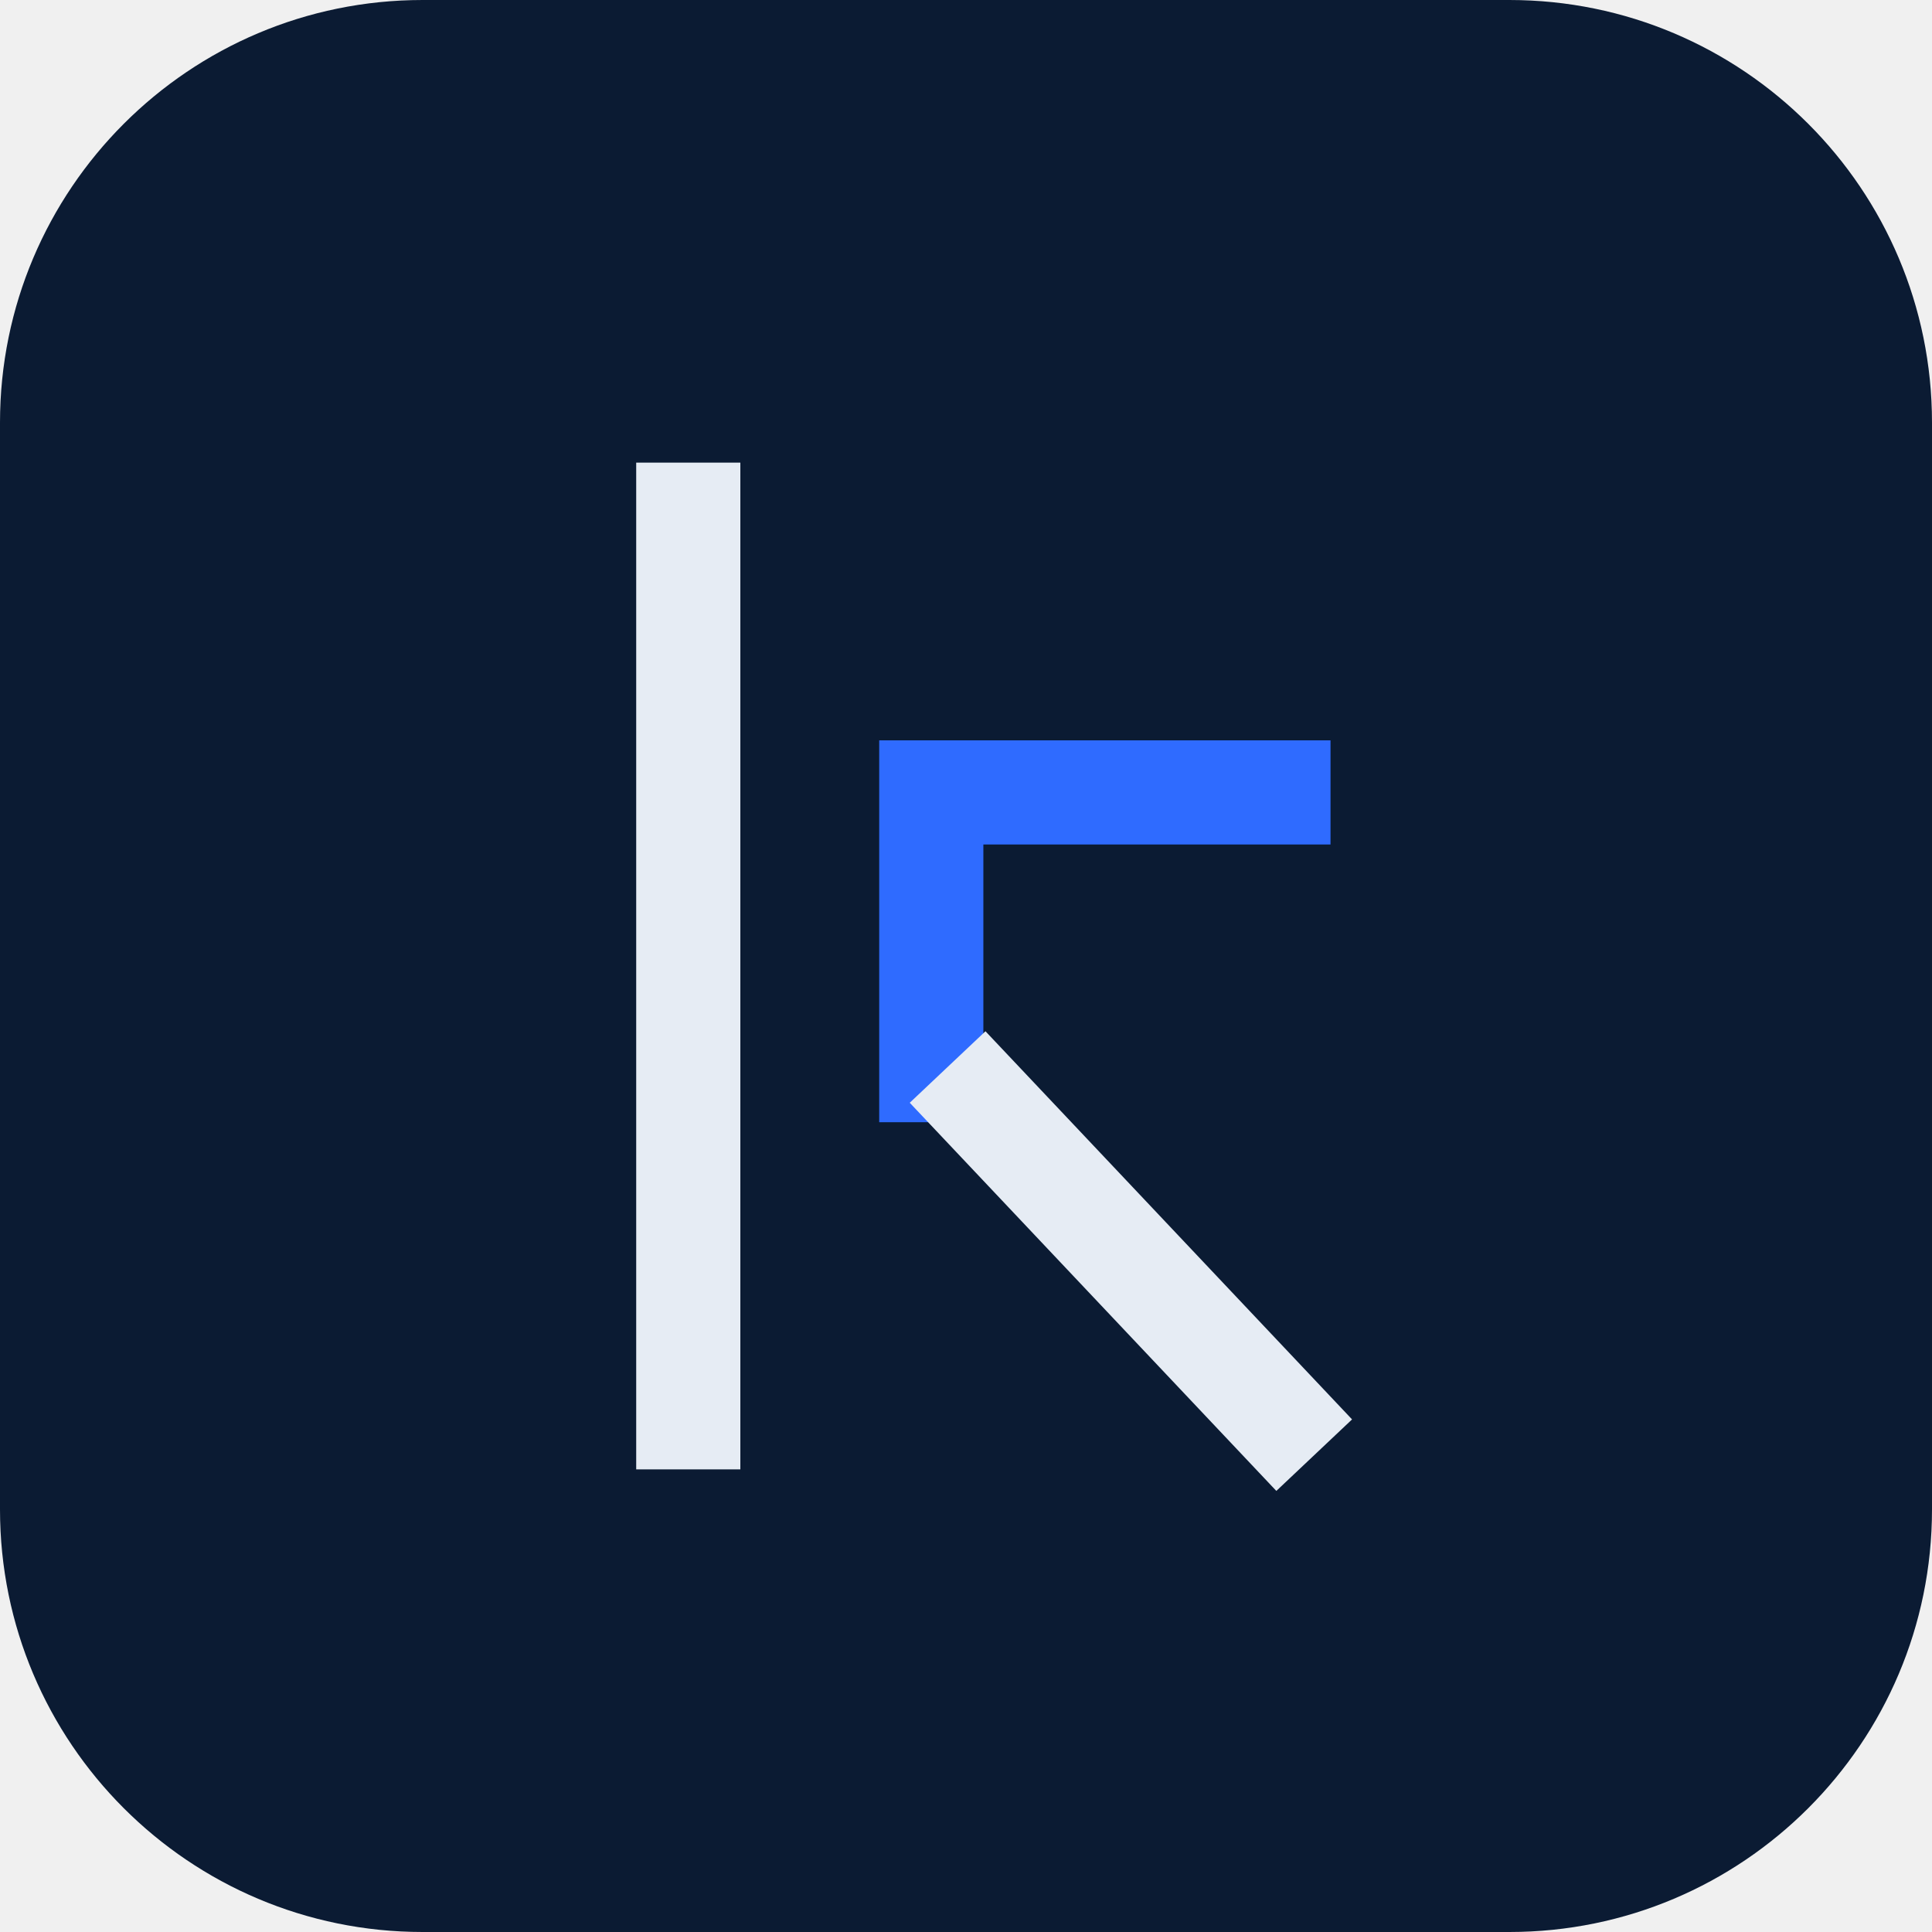
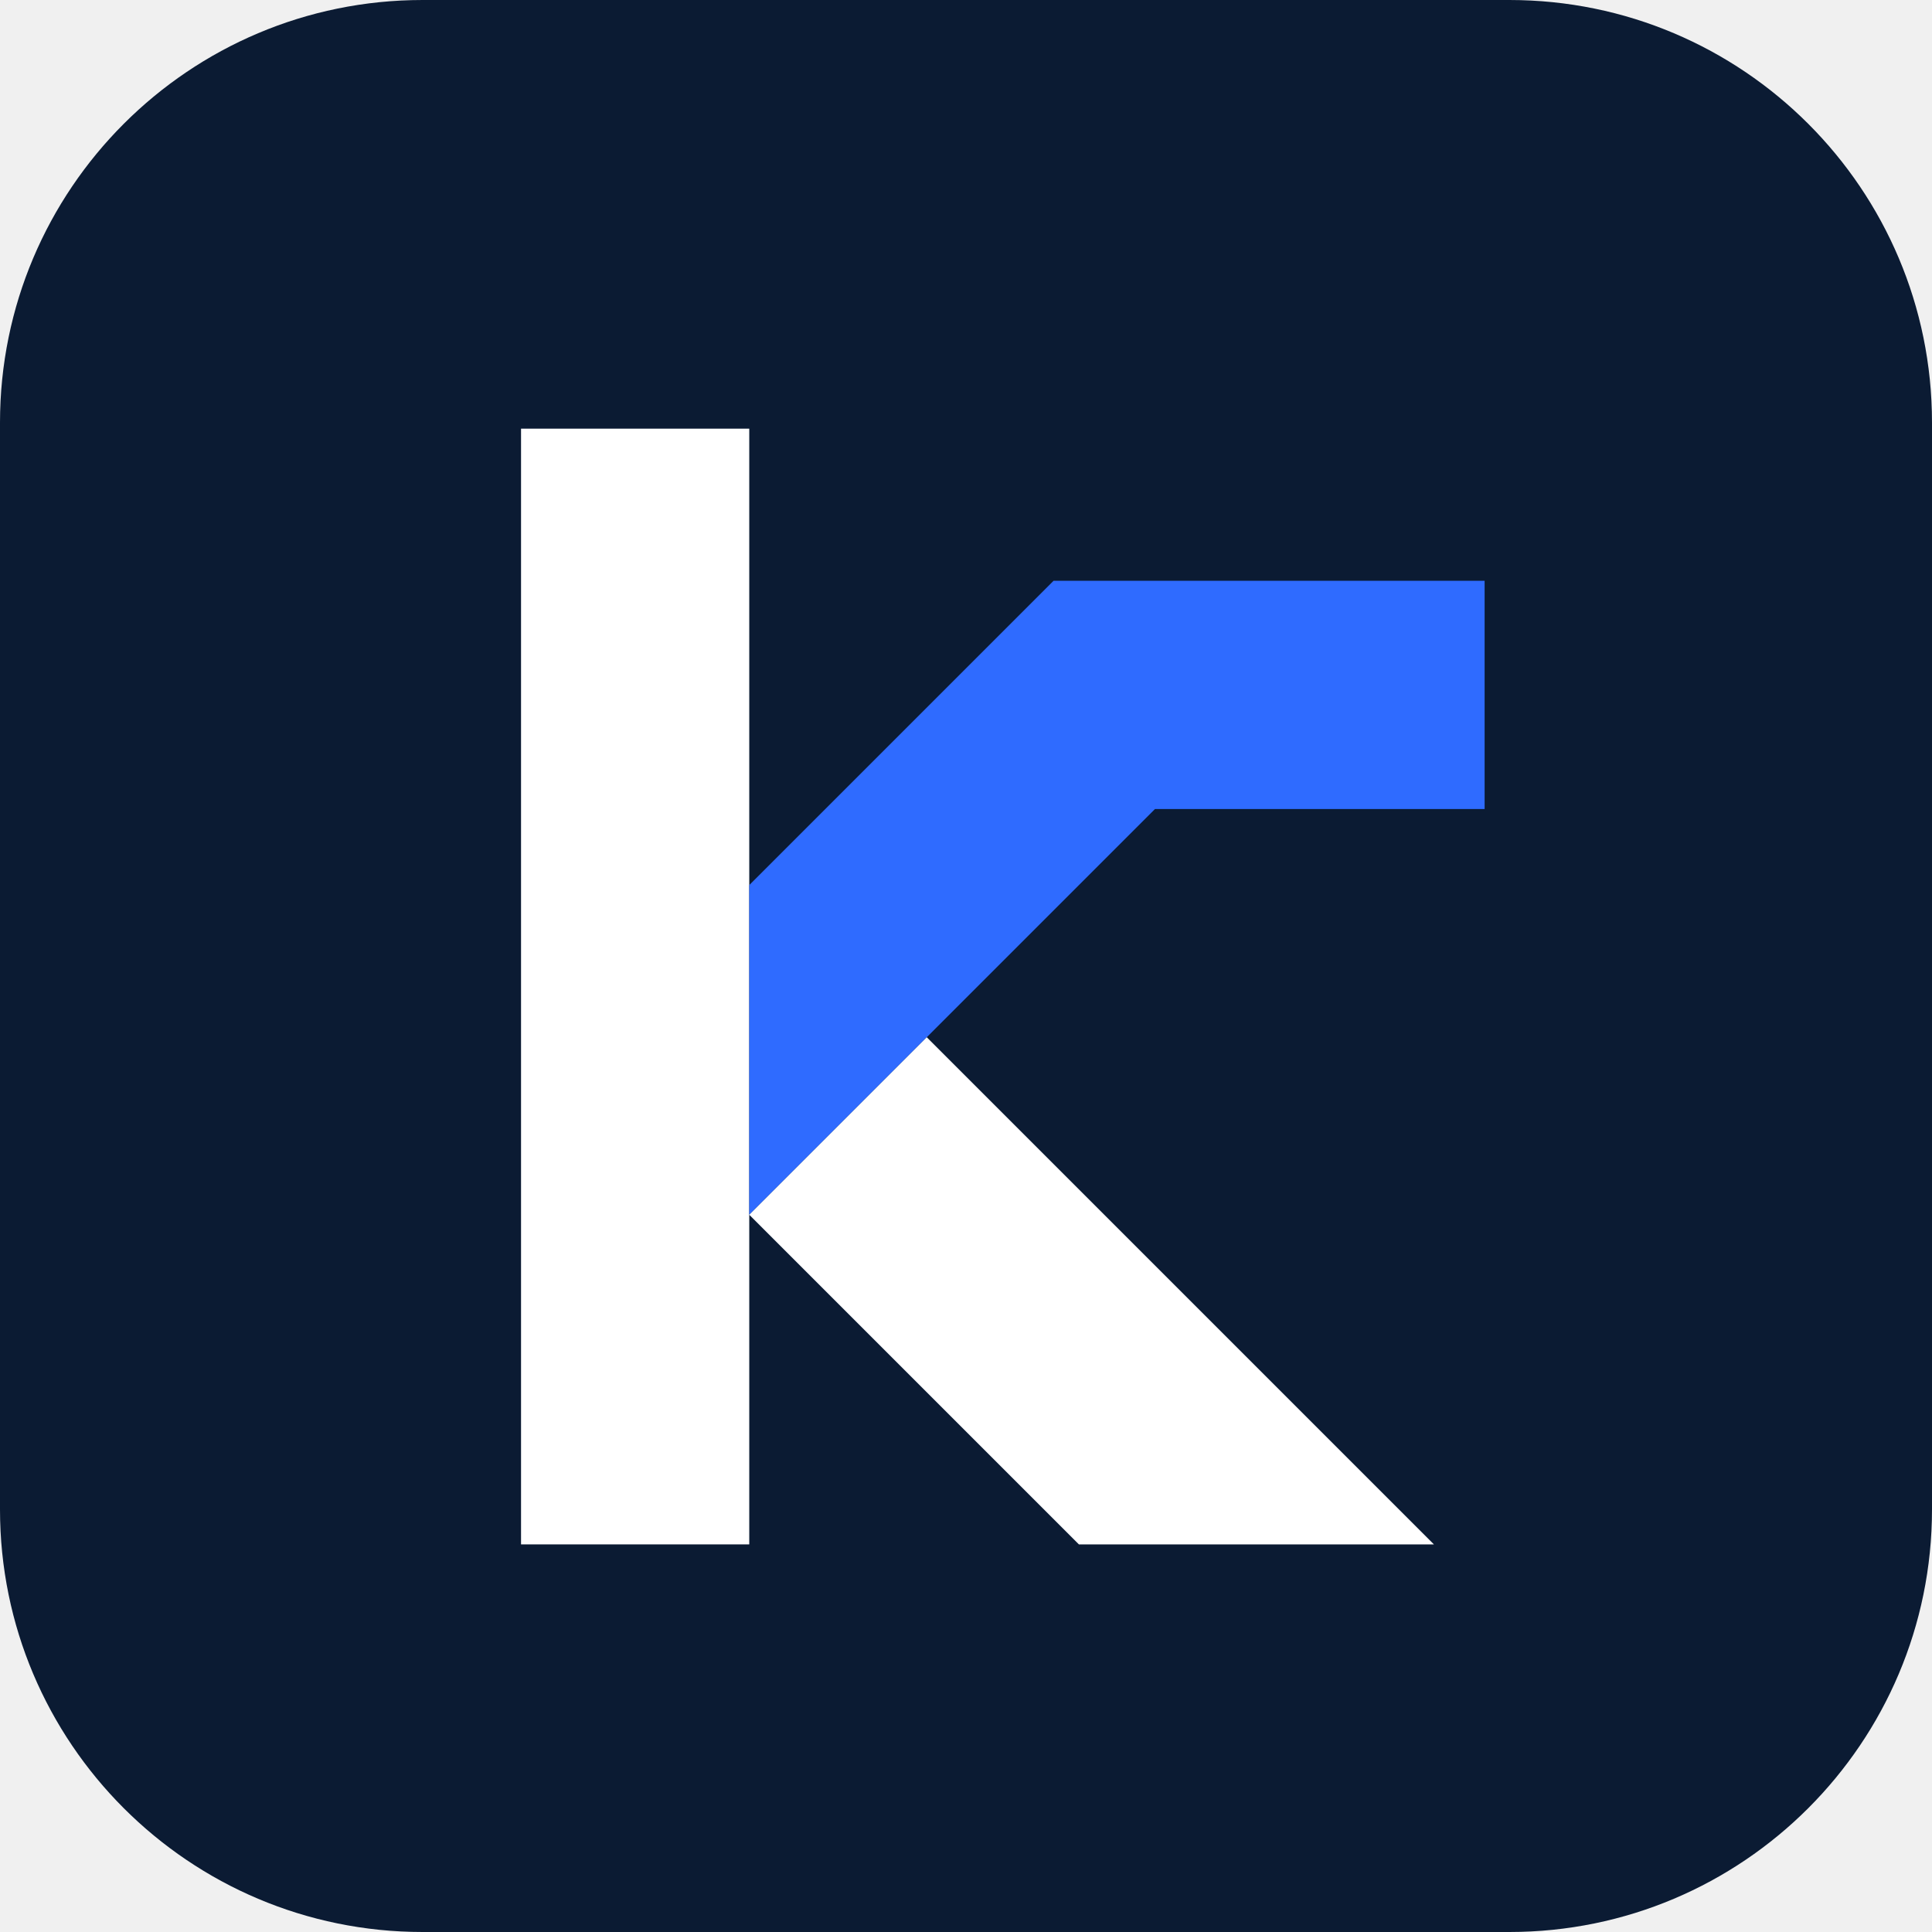
<svg xmlns="http://www.w3.org/2000/svg" viewBox="0 0 64 64" width="64" height="64" role="img" aria-label="Knolt">
  <rect width="64" height="64" rx="14" fill="#0B1B33" />
-   <g transform="translate(13.6 13.6) scale(0.575)">
-     <path d="M16 6v52" fill="none" stroke="#E6ECF4" stroke-width="6" stroke-linecap="square" />
-     <path d="M50 22H30v16" fill="none" stroke="#2F6BFF" stroke-width="6" stroke-linecap="square" />
-     <path d="M33 40l17 18" fill="none" stroke="#E6ECF4" stroke-width="6" stroke-linecap="square" />
+   <g transform="translate(5.5 5.8) scale(0.84)">
+     <path d="M14 10h9v44h-9z" fill="#FFFFFF" />
+     <path d="M23 28L35 16h17v9H39L23 41z" fill="#2F6BFF" />
+     <path d="M23 41l7-7 20 20H36z" fill="#FFFFFF" />
  </g>
</svg>
